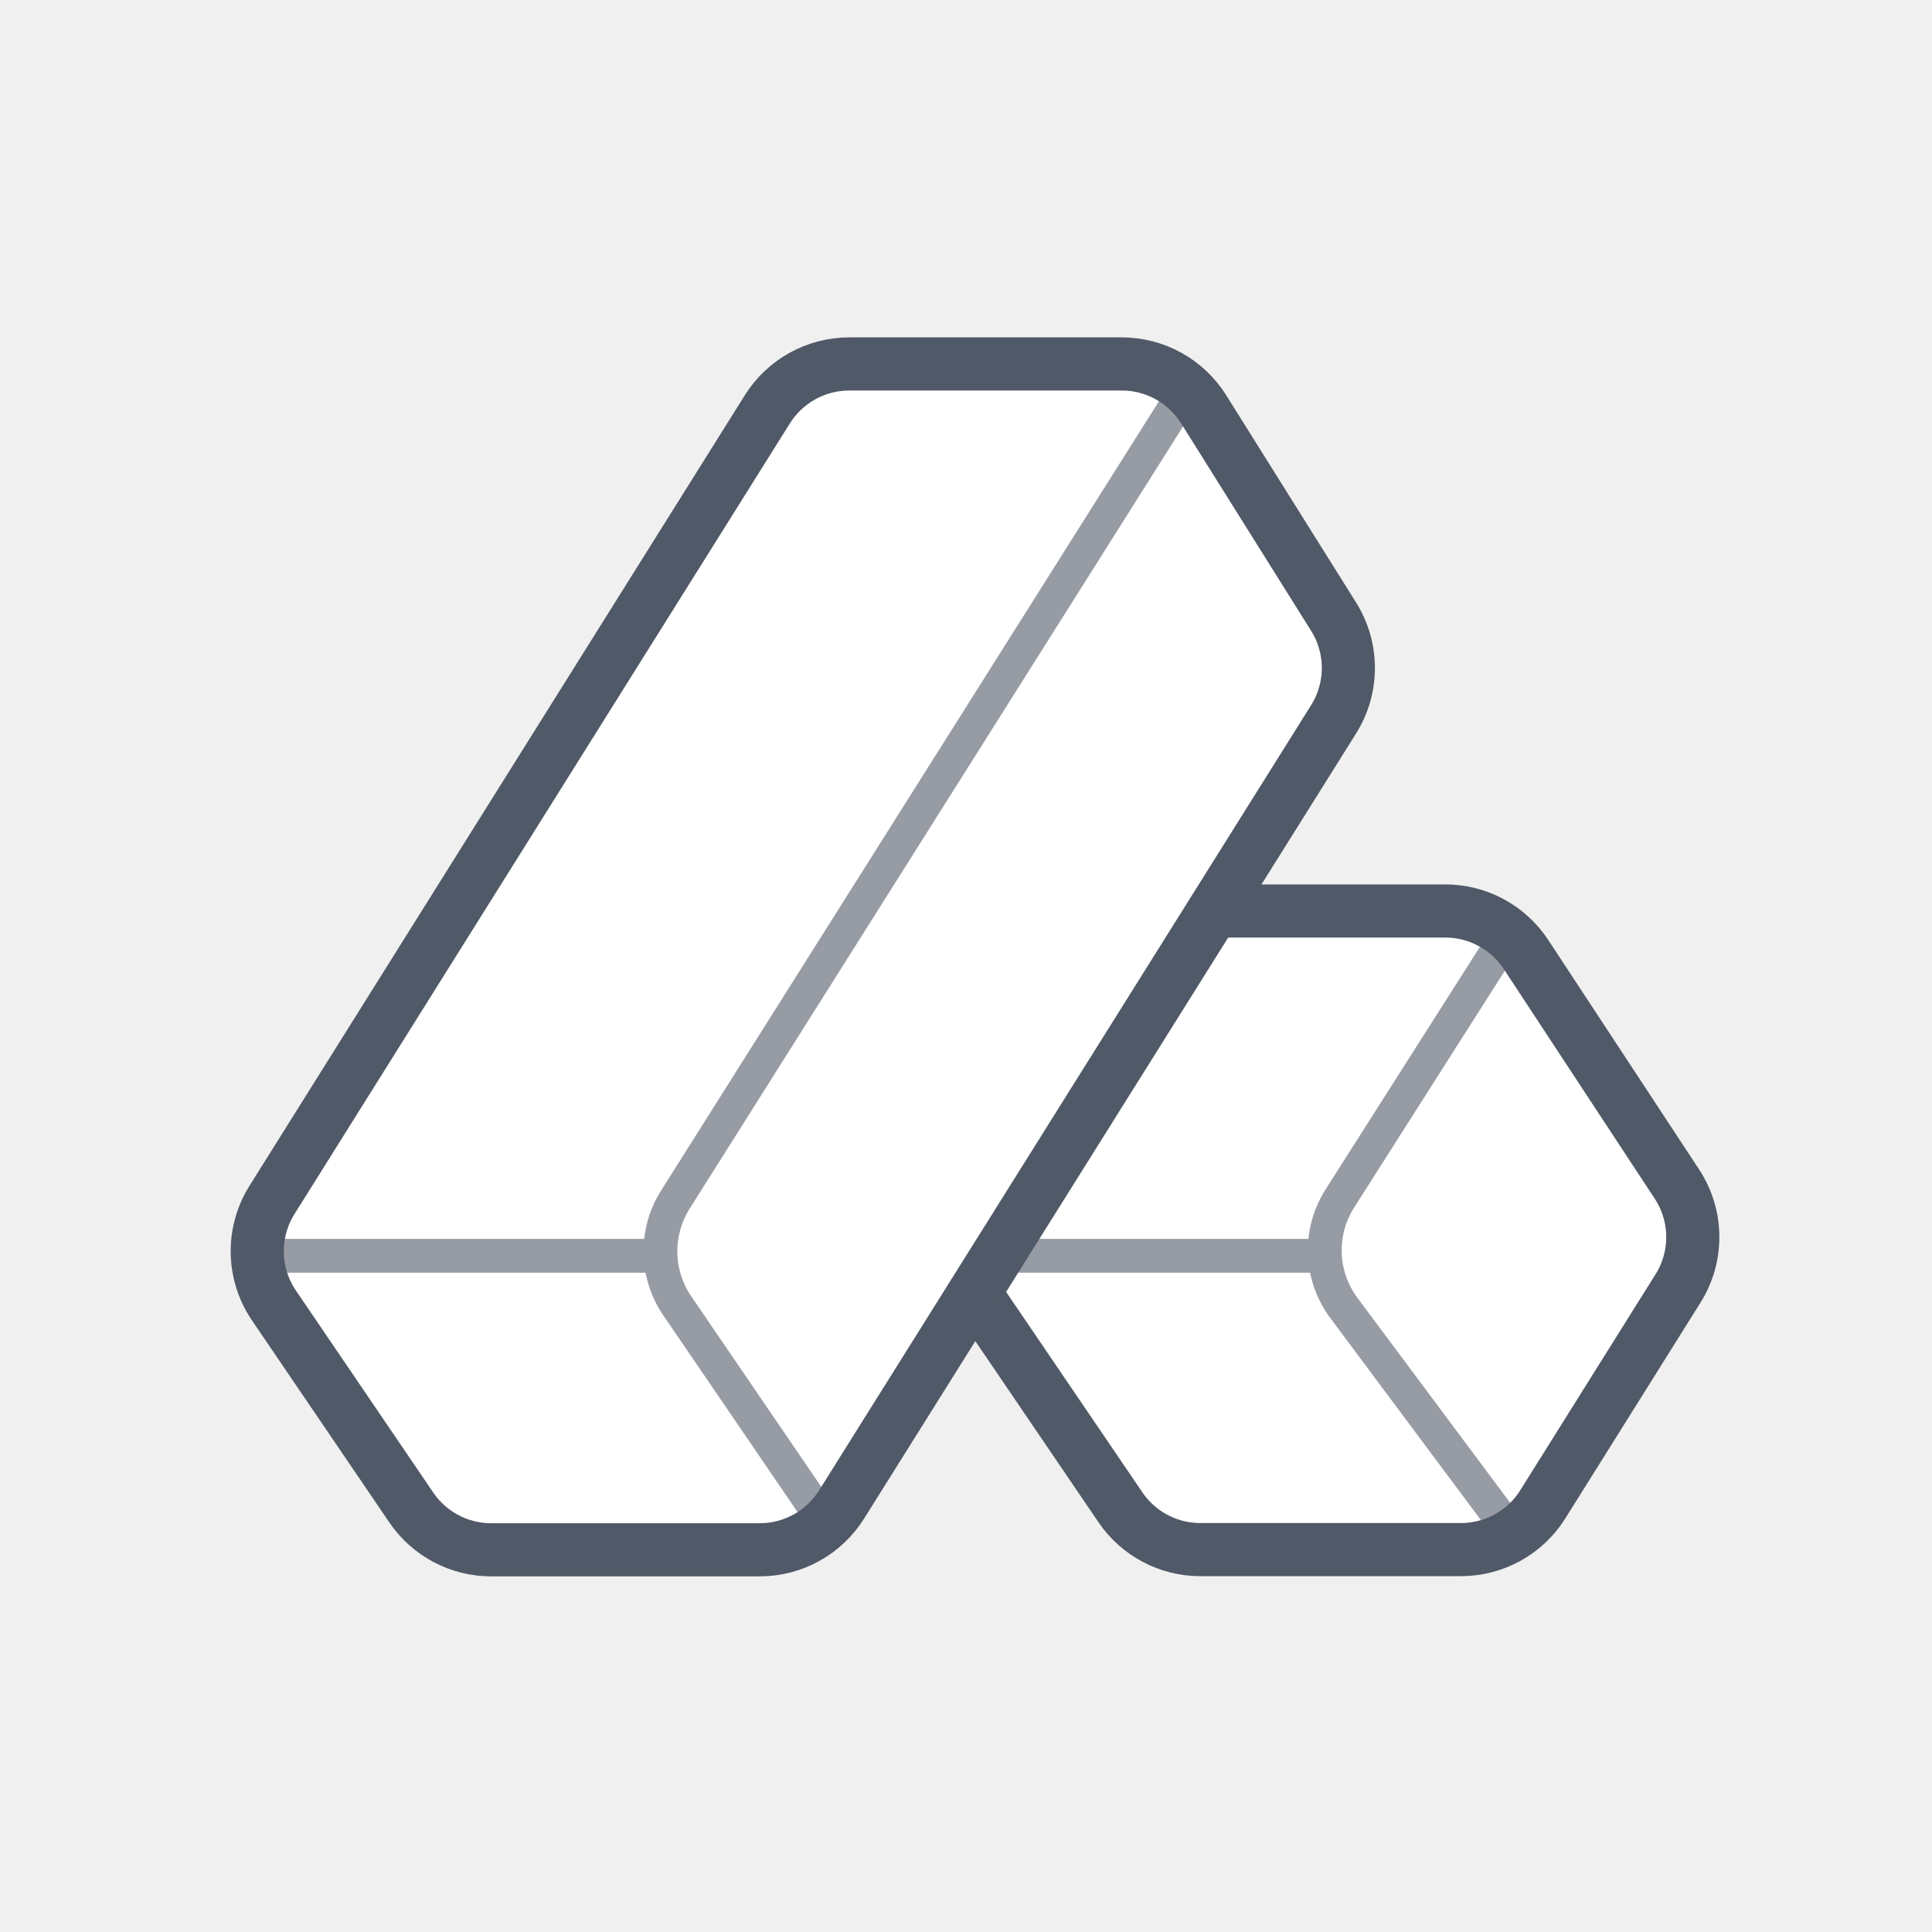
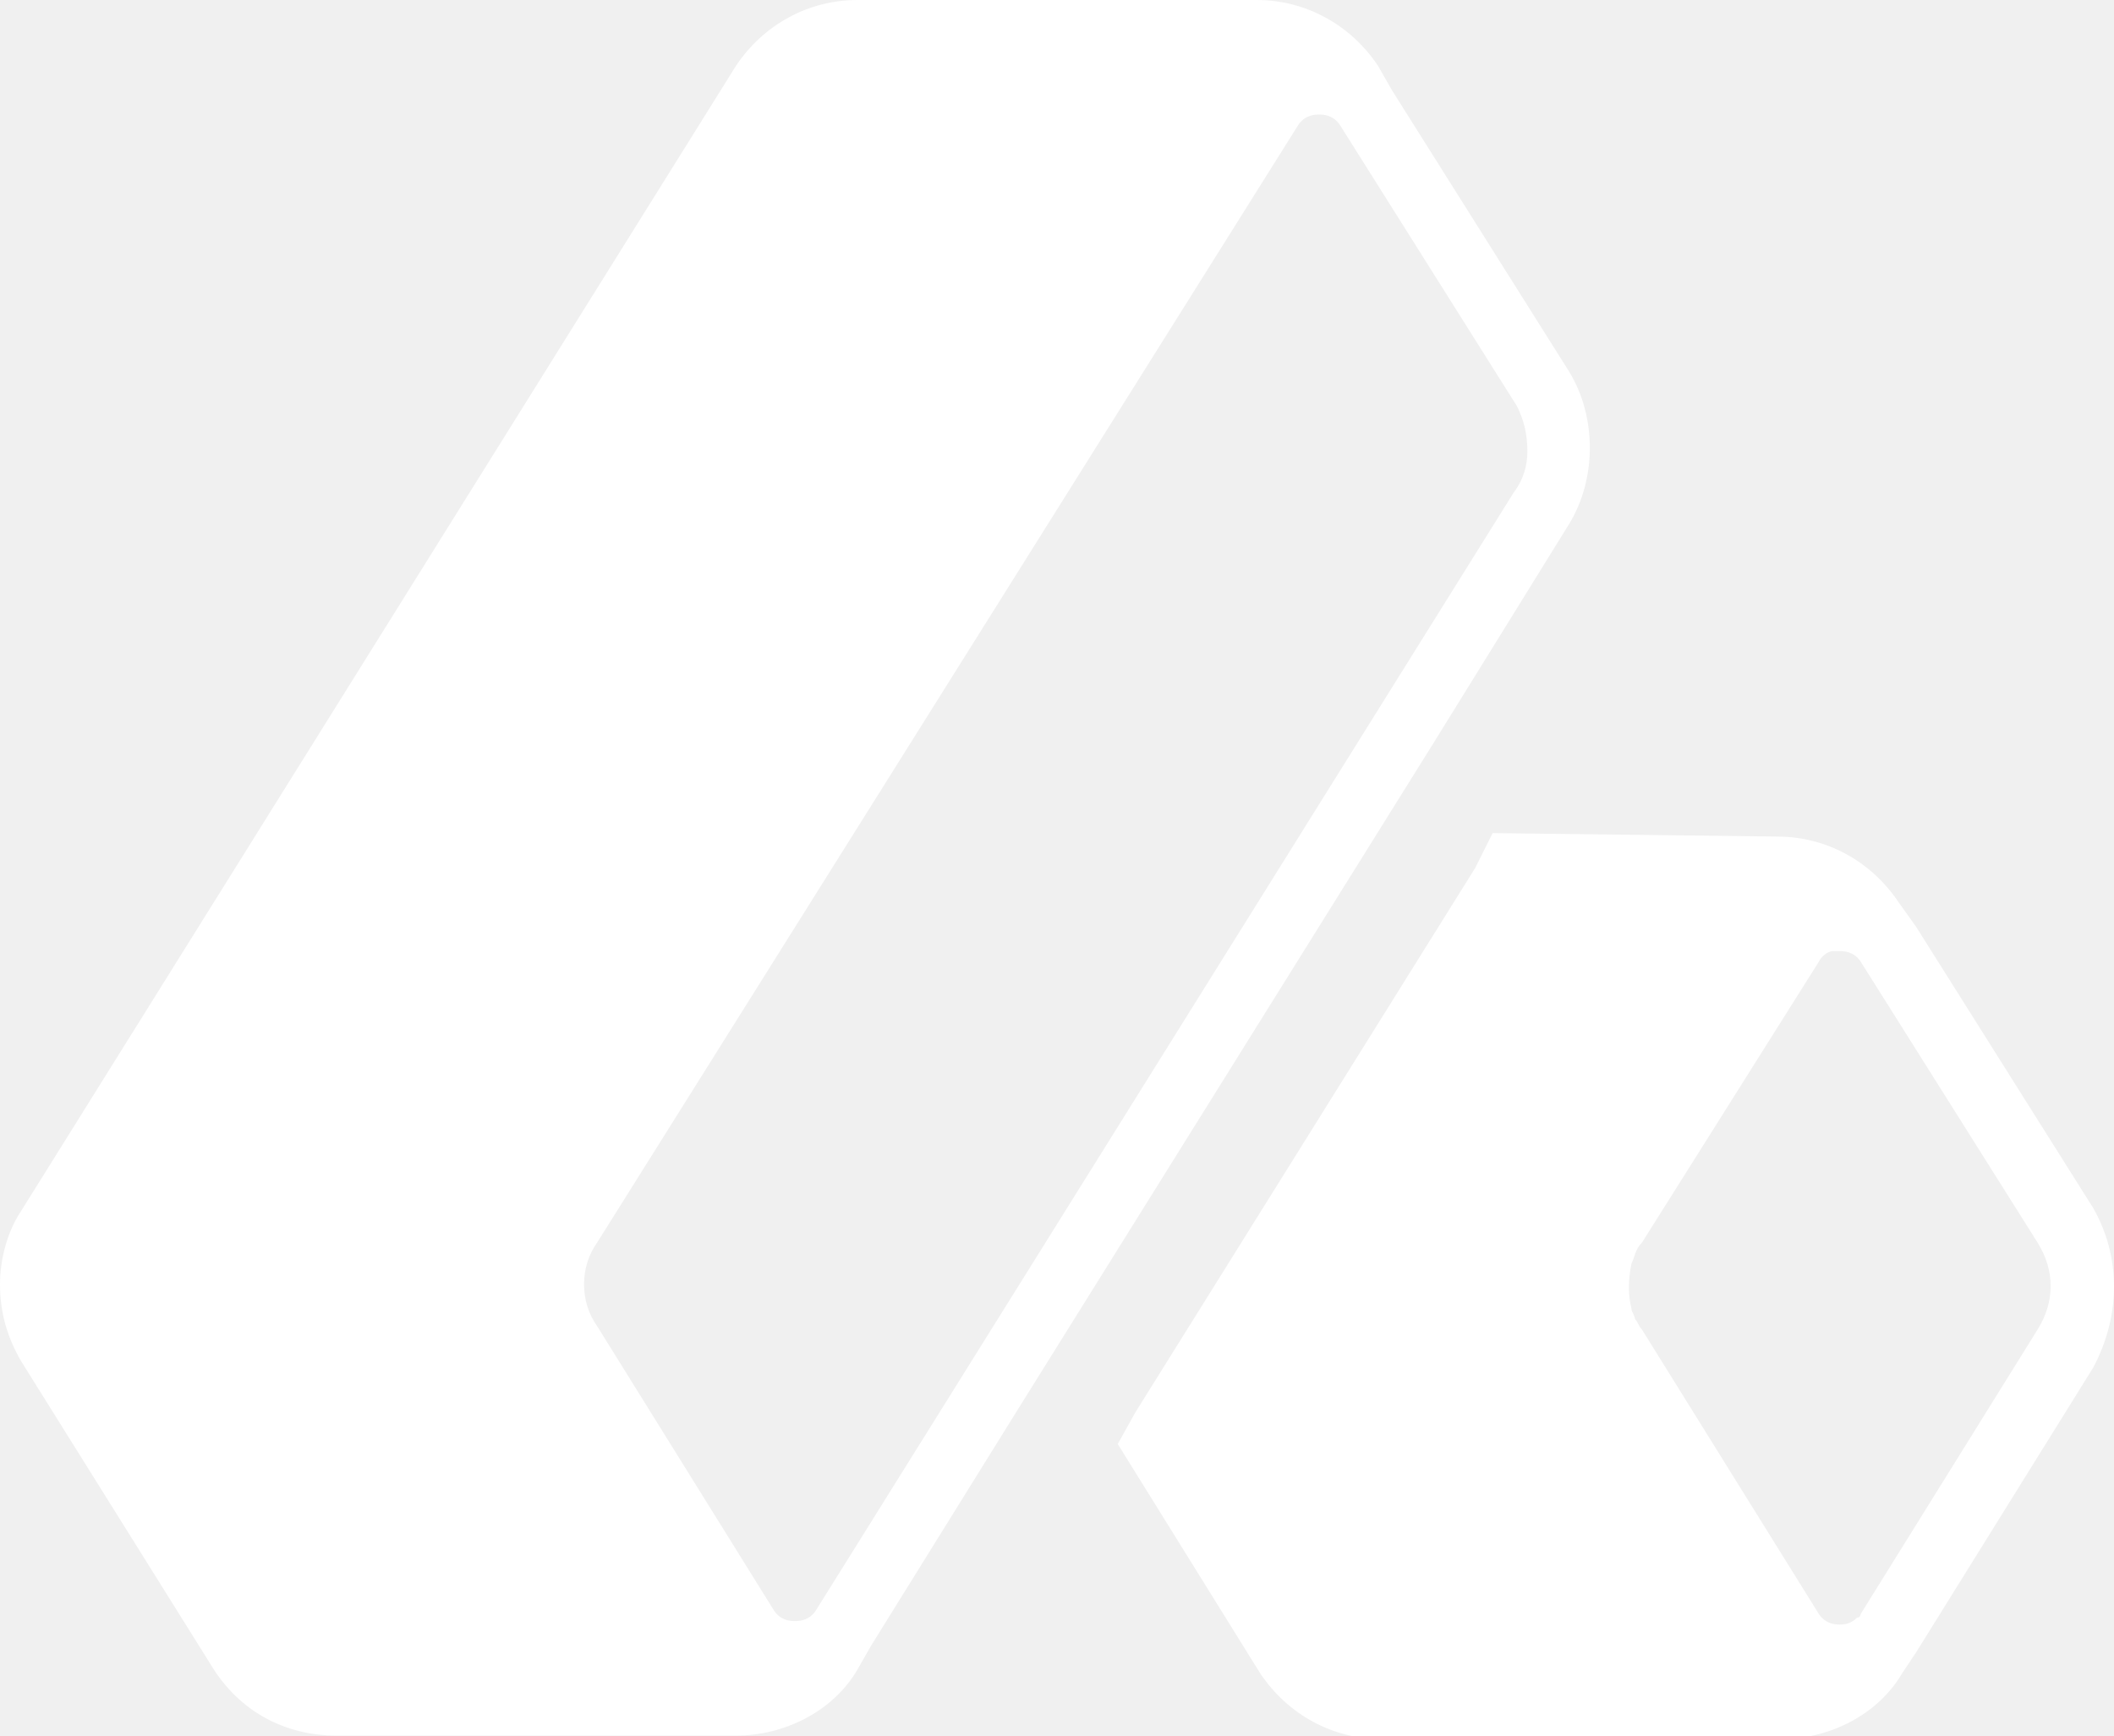
- <svg xmlns="http://www.w3.org/2000/svg" width="40" height="40" viewBox="0 0 40 40" fill="none">
-   <g clip-path="url(#clip0_7460_89537)">
-     <path d="M24.852 32.083H30.247C30.936 32.083 31.577 31.729 31.942 31.145L34.742 26.675C35.158 26.012 35.148 25.168 34.719 24.515L31.595 19.763C31.225 19.2 30.597 18.861 29.924 18.861H26.148C25.434 18.861 24.774 19.242 24.417 19.861L20.941 25.876C20.556 26.541 20.587 27.366 21.018 28.001L23.198 31.208C23.57 31.755 24.189 32.083 24.852 32.083Z" fill="white" />
-     <path d="M5.672 27.029C5.226 26.373 5.21 25.515 5.631 24.843L15.888 8.473C16.254 7.89 16.894 7.535 17.583 7.535H23.225C23.914 7.535 24.554 7.89 24.92 8.473L27.611 12.768C28.018 13.417 28.018 14.242 27.611 14.892L17.424 31.149C17.058 31.733 16.418 32.087 15.729 32.087H10.17C9.507 32.087 8.888 31.759 8.516 31.212L5.672 27.029Z" fill="white" />
-     <path d="M27.5 26L20.5 26" stroke="#969BA4" stroke-width="0.7" />
-     <path d="M31.553 32.084L27.824 27.081C27.328 26.415 27.295 25.512 27.741 24.812L31.238 19.316" stroke="#969BA4" stroke-width="0.7" />
-     <path d="M20.312 26.963L23.198 31.208C23.57 31.755 24.189 32.083 24.852 32.083H30.247C30.936 32.083 31.577 31.729 31.942 31.145L34.742 26.675C35.158 26.012 35.148 25.168 34.719 24.515L31.595 19.763C31.225 19.2 30.597 18.861 29.924 18.861H24.994" stroke="#505967" stroke-width="1.1" />
-     <path d="M24.617 7.977C20.43 14.616 17.982 18.497 13.982 24.838C13.557 25.512 13.572 26.376 14.021 27.034L17.21 31.707" stroke="#969BA4" stroke-width="0.7" />
-     <path d="M13.5 26H5.5" stroke="#969BA4" stroke-width="0.7" />
-     <path d="M5.672 27.029C5.226 26.373 5.21 25.515 5.631 24.843L15.888 8.473C16.254 7.89 16.894 7.535 17.583 7.535H23.225C23.914 7.535 24.554 7.89 24.92 8.473L27.611 12.768C28.018 13.417 28.018 14.242 27.611 14.892L17.424 31.149C17.058 31.733 16.418 32.087 15.729 32.087H10.17C9.507 32.087 8.888 31.759 8.516 31.212L5.672 27.029Z" stroke="#505967" stroke-width="1.1" />
+ <svg xmlns="http://www.w3.org/2000/svg" version="1.1" id="Layer_1" x="0px" y="0px" viewBox="0 0 60.9 50" style="enable-background:new 0 0 60.9 50;" xml:space="preserve">
+   <style type="text/css">
+   .st0{fill:#FFFFFF;}
+  </style>
+   <g>
+     <path class="st0" d="M60.3,34.8l-5.1-8.1c0,0,0,0,0,0L54.7,26c-0.8-1.2-2.1-1.9-3.5-1.9L43,24L42.5,25l-9.8,15.7l-0.5,0.9l4.1,6.6   c0.8,1.2,2.1,1.9,3.5,1.9h11.5c1.4,0,2.8-0.7,3.5-1.9l0.4-0.6c0,0,0,0,0,0l5.1-8.2C61.1,37.9,61.1,36.2,60.3,34.8L60.3,34.8z    M58.7,38.3l-5.1,8.2c0,0,0,0.1-0.1,0.1c-0.2,0.2-0.4,0.2-0.5,0.2c-0.1,0-0.4,0-0.6-0.3l-5.1-8.2c-0.1-0.1-0.1-0.2-0.2-0.3   c0-0.1-0.1-0.2-0.1-0.3c-0.1-0.4-0.1-0.8,0-1.3c0.1-0.2,0.1-0.4,0.3-0.6l5.1-8.1c0,0,0,0,0,0c0.1-0.2,0.3-0.3,0.4-0.3   c0.1,0,0.1,0,0.1,0c0,0,0,0,0.1,0c0.1,0,0.4,0,0.6,0.3l5.1,8.1C59.2,36.6,59.2,37.5,58.7,38.3L58.7,38.3z">
+   </path>
+     <path class="st0" d="M45.2,15.1c0.8-1.3,0.8-3.1,0-4.4l-5.1-8.1l-0.4-0.7C38.9,0.7,37.6,0,36.2,0H24.7c-1.4,0-2.7,0.7-3.5,1.9   L0.6,34.9C0.2,35.5,0,36.3,0,37c0,0.8,0.2,1.5,0.6,2.2l5.5,8.8C6.9,49.3,8.2,50,9.7,50h11.5c1.4,0,2.8-0.7,3.5-1.9l0.4-0.7   c0,0,0,0,0,0c0,0,0,0,0,0l4.1-6.6l12.1-19.4L45.2,15.1L45.2,15.1z M44,13c0,0.4-0.1,0.8-0.4,1.2L23.5,46.4   c-0.2,0.3-0.5,0.3-0.6,0.3c-0.1,0-0.4,0-0.6-0.3l-5.1-8.2c-0.5-0.7-0.5-1.7,0-2.4L37.4,3.6c0.2-0.3,0.5-0.3,0.6-0.3   c0.1,0,0.4,0,0.6,0.3l5.1,8.1C43.9,12.1,44,12.5,44,13z">
+   </path>
  </g>
-   <defs>
-     <clipPath id="clip0_7460_89537">
-       <rect width="32" height="27" fill="white" transform="translate(4.5 6.5)" />
-     </clipPath>
-   </defs>
</svg>
